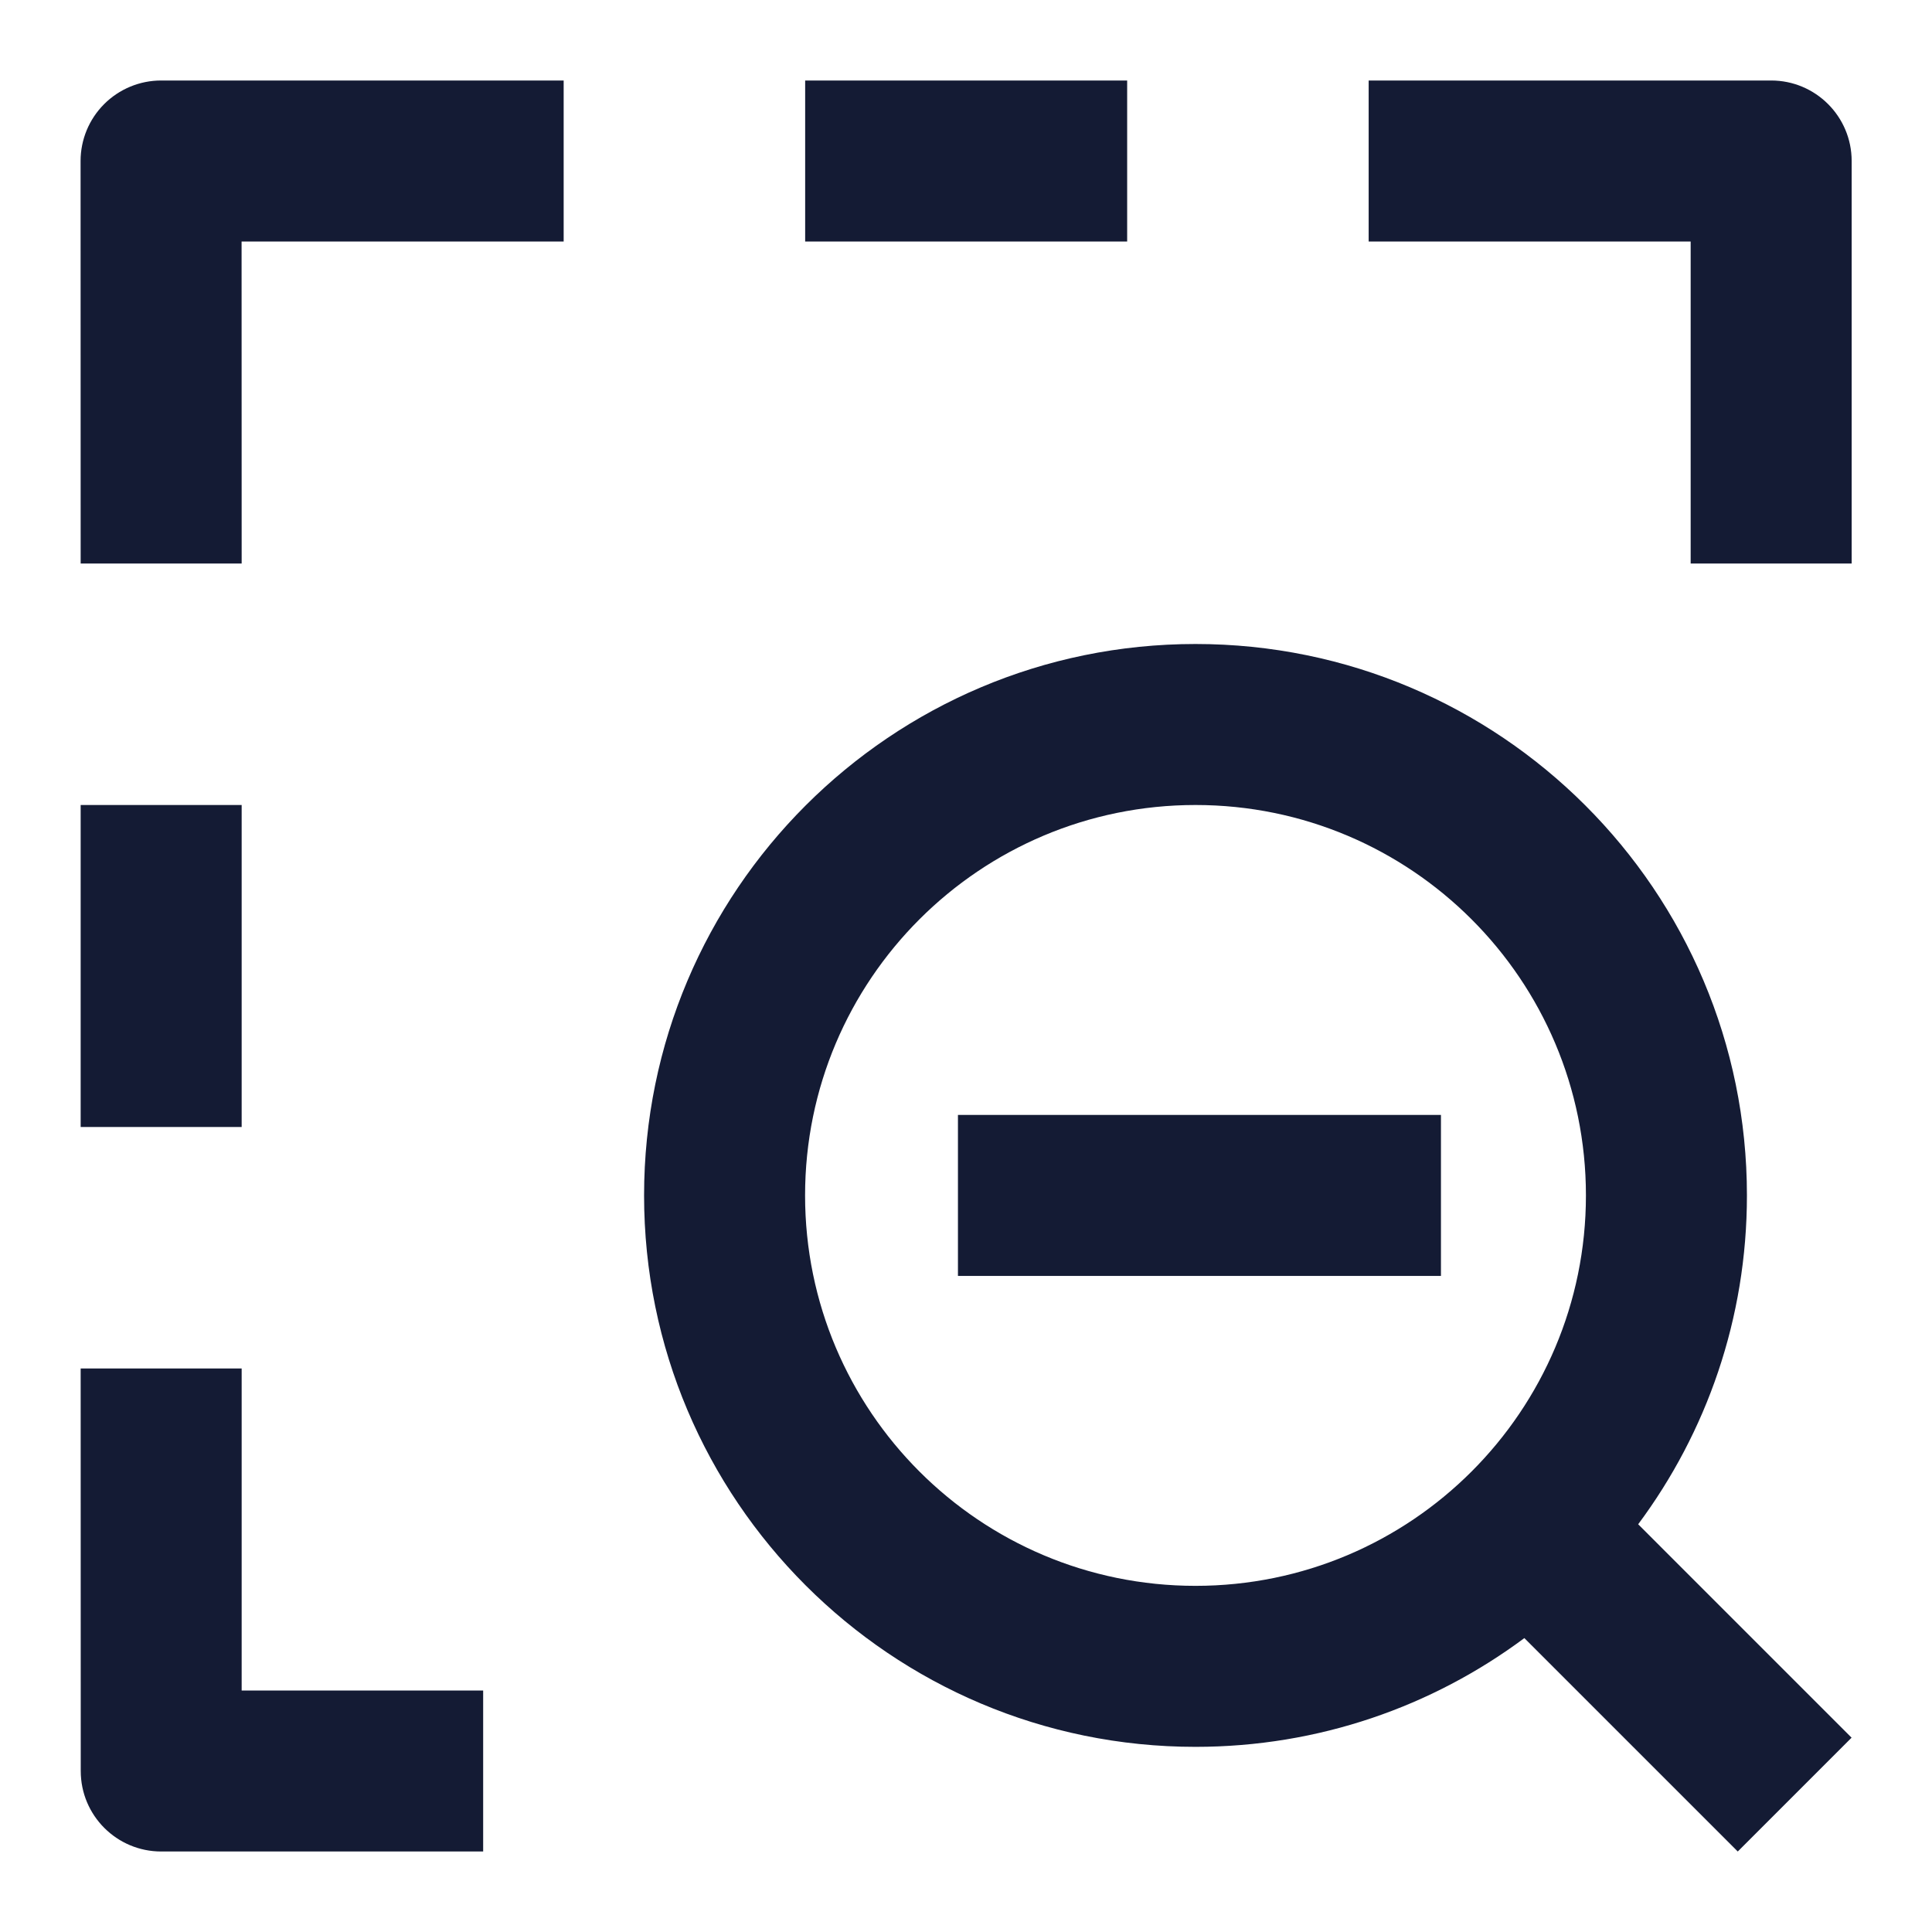
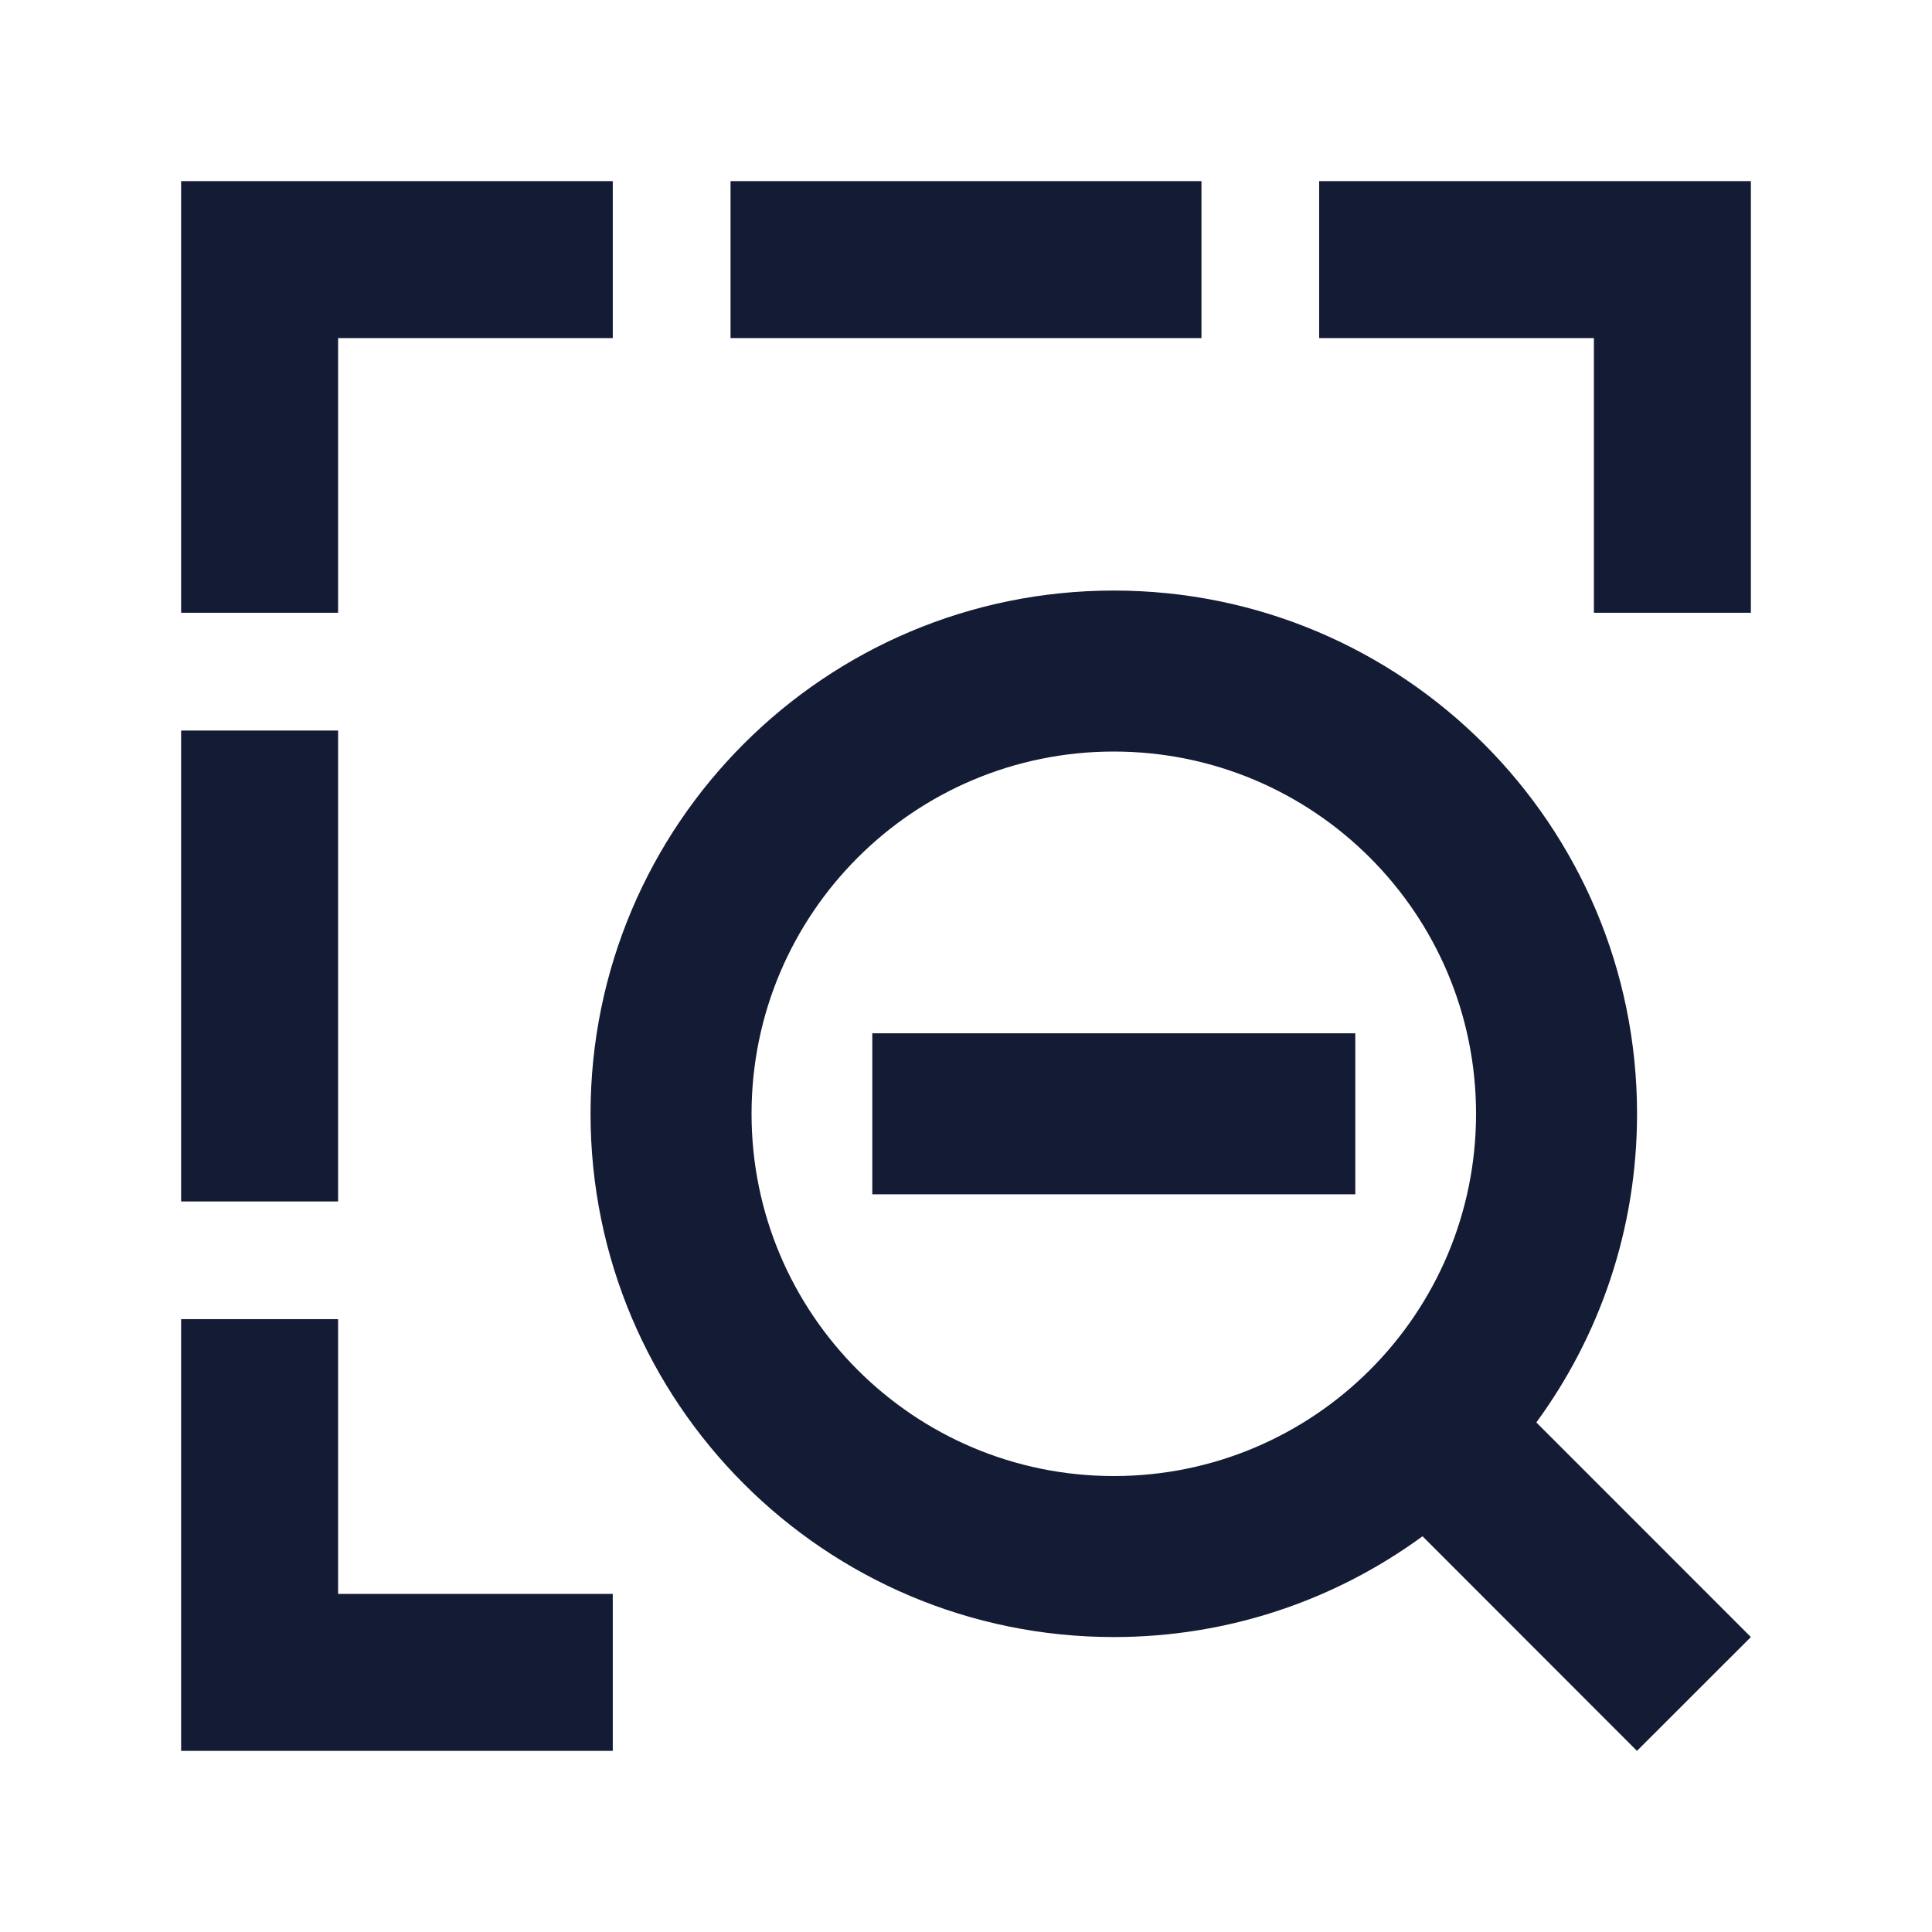
<svg xmlns="http://www.w3.org/2000/svg" width="24" height="24" viewBox="0 0 24 24" fill="none">
-   <path fill-rule="evenodd" clip-rule="evenodd" d="M17.9 15.85H11.9V13.85H17.9V15.85Z" fill="#141B34" />
-   <path fill-rule="evenodd" clip-rule="evenodd" d="M8.001 14.85C8.001 11.067 11.068 8 14.851 8C18.634 8 21.701 11.067 21.701 14.85C21.701 16.381 21.199 17.794 20.35 18.935L23.001 21.586L21.587 23L18.936 20.349C17.795 21.198 16.382 21.7 14.851 21.7C11.068 21.7 8.001 18.633 8.001 14.85ZM14.851 10C12.172 10 10.001 12.171 10.001 14.85C10.001 17.529 12.172 19.7 14.851 19.7C17.53 19.7 19.701 17.529 19.701 14.85C19.701 12.171 17.53 10 14.851 10Z" fill="#141B34" />
-   <path fill-rule="evenodd" clip-rule="evenodd" d="M10.002 1L14.002 1V3H10.002V1ZM2.001 1L7.002 1L7.002 3L3.001 3L3.002 7L1.002 7L1.001 2C1.001 1.735 1.106 1.481 1.294 1.293C1.481 1.106 1.736 1 2.001 1ZM21.002 3L17.002 3L17.002 1L22.002 1C22.554 1 23.002 1.448 23.002 2V7H21.002V3ZM1.002 14L1.002 10H3.002V14H1.002ZM1.003 22L1.002 17L3.002 17L3.002 21H6.002V23H2.003C1.45 23 1.003 22.552 1.003 22Z" fill="#141B34" />
+   <path fill-rule="evenodd" clip-rule="evenodd" d="M7.336 13.836C7.336 10.246 10.246 7.336 13.836 7.336C17.426 7.336 20.336 10.246 20.336 13.836C20.336 15.27 19.872 16.595 19.085 17.67L21.75 20.336L20.335 21.75L17.671 19.084C16.596 19.871 15.27 20.336 13.836 20.336C10.246 20.336 7.336 17.426 7.336 13.836ZM13.836 9.336C11.351 9.336 9.336 11.351 9.336 13.836C9.336 16.321 11.351 18.336 13.836 18.336C16.321 18.336 18.336 16.321 18.336 13.836C18.336 11.351 16.321 9.336 13.836 9.336Z" fill="#141B34" />
+   <path fill-rule="evenodd" clip-rule="evenodd" d="M10.836 12.836H16.836V14.836H10.836V12.836Z" fill="#141B34" />
+   <path fill-rule="evenodd" clip-rule="evenodd" d="M2.25 2.25H7.612V4.2H4.2V7.612H2.25V2.25ZM9.075 2.25H14.925V4.2H9.075V2.25ZM16.387 2.25H21.75V7.612H19.8V4.2H16.387V2.25ZM4.2 9.075V14.925H2.25V9.075H4.2ZM4.2 16.387V19.8H7.612V21.75H2.25V16.387H4.2Z" fill="#141B34" />
</svg>
